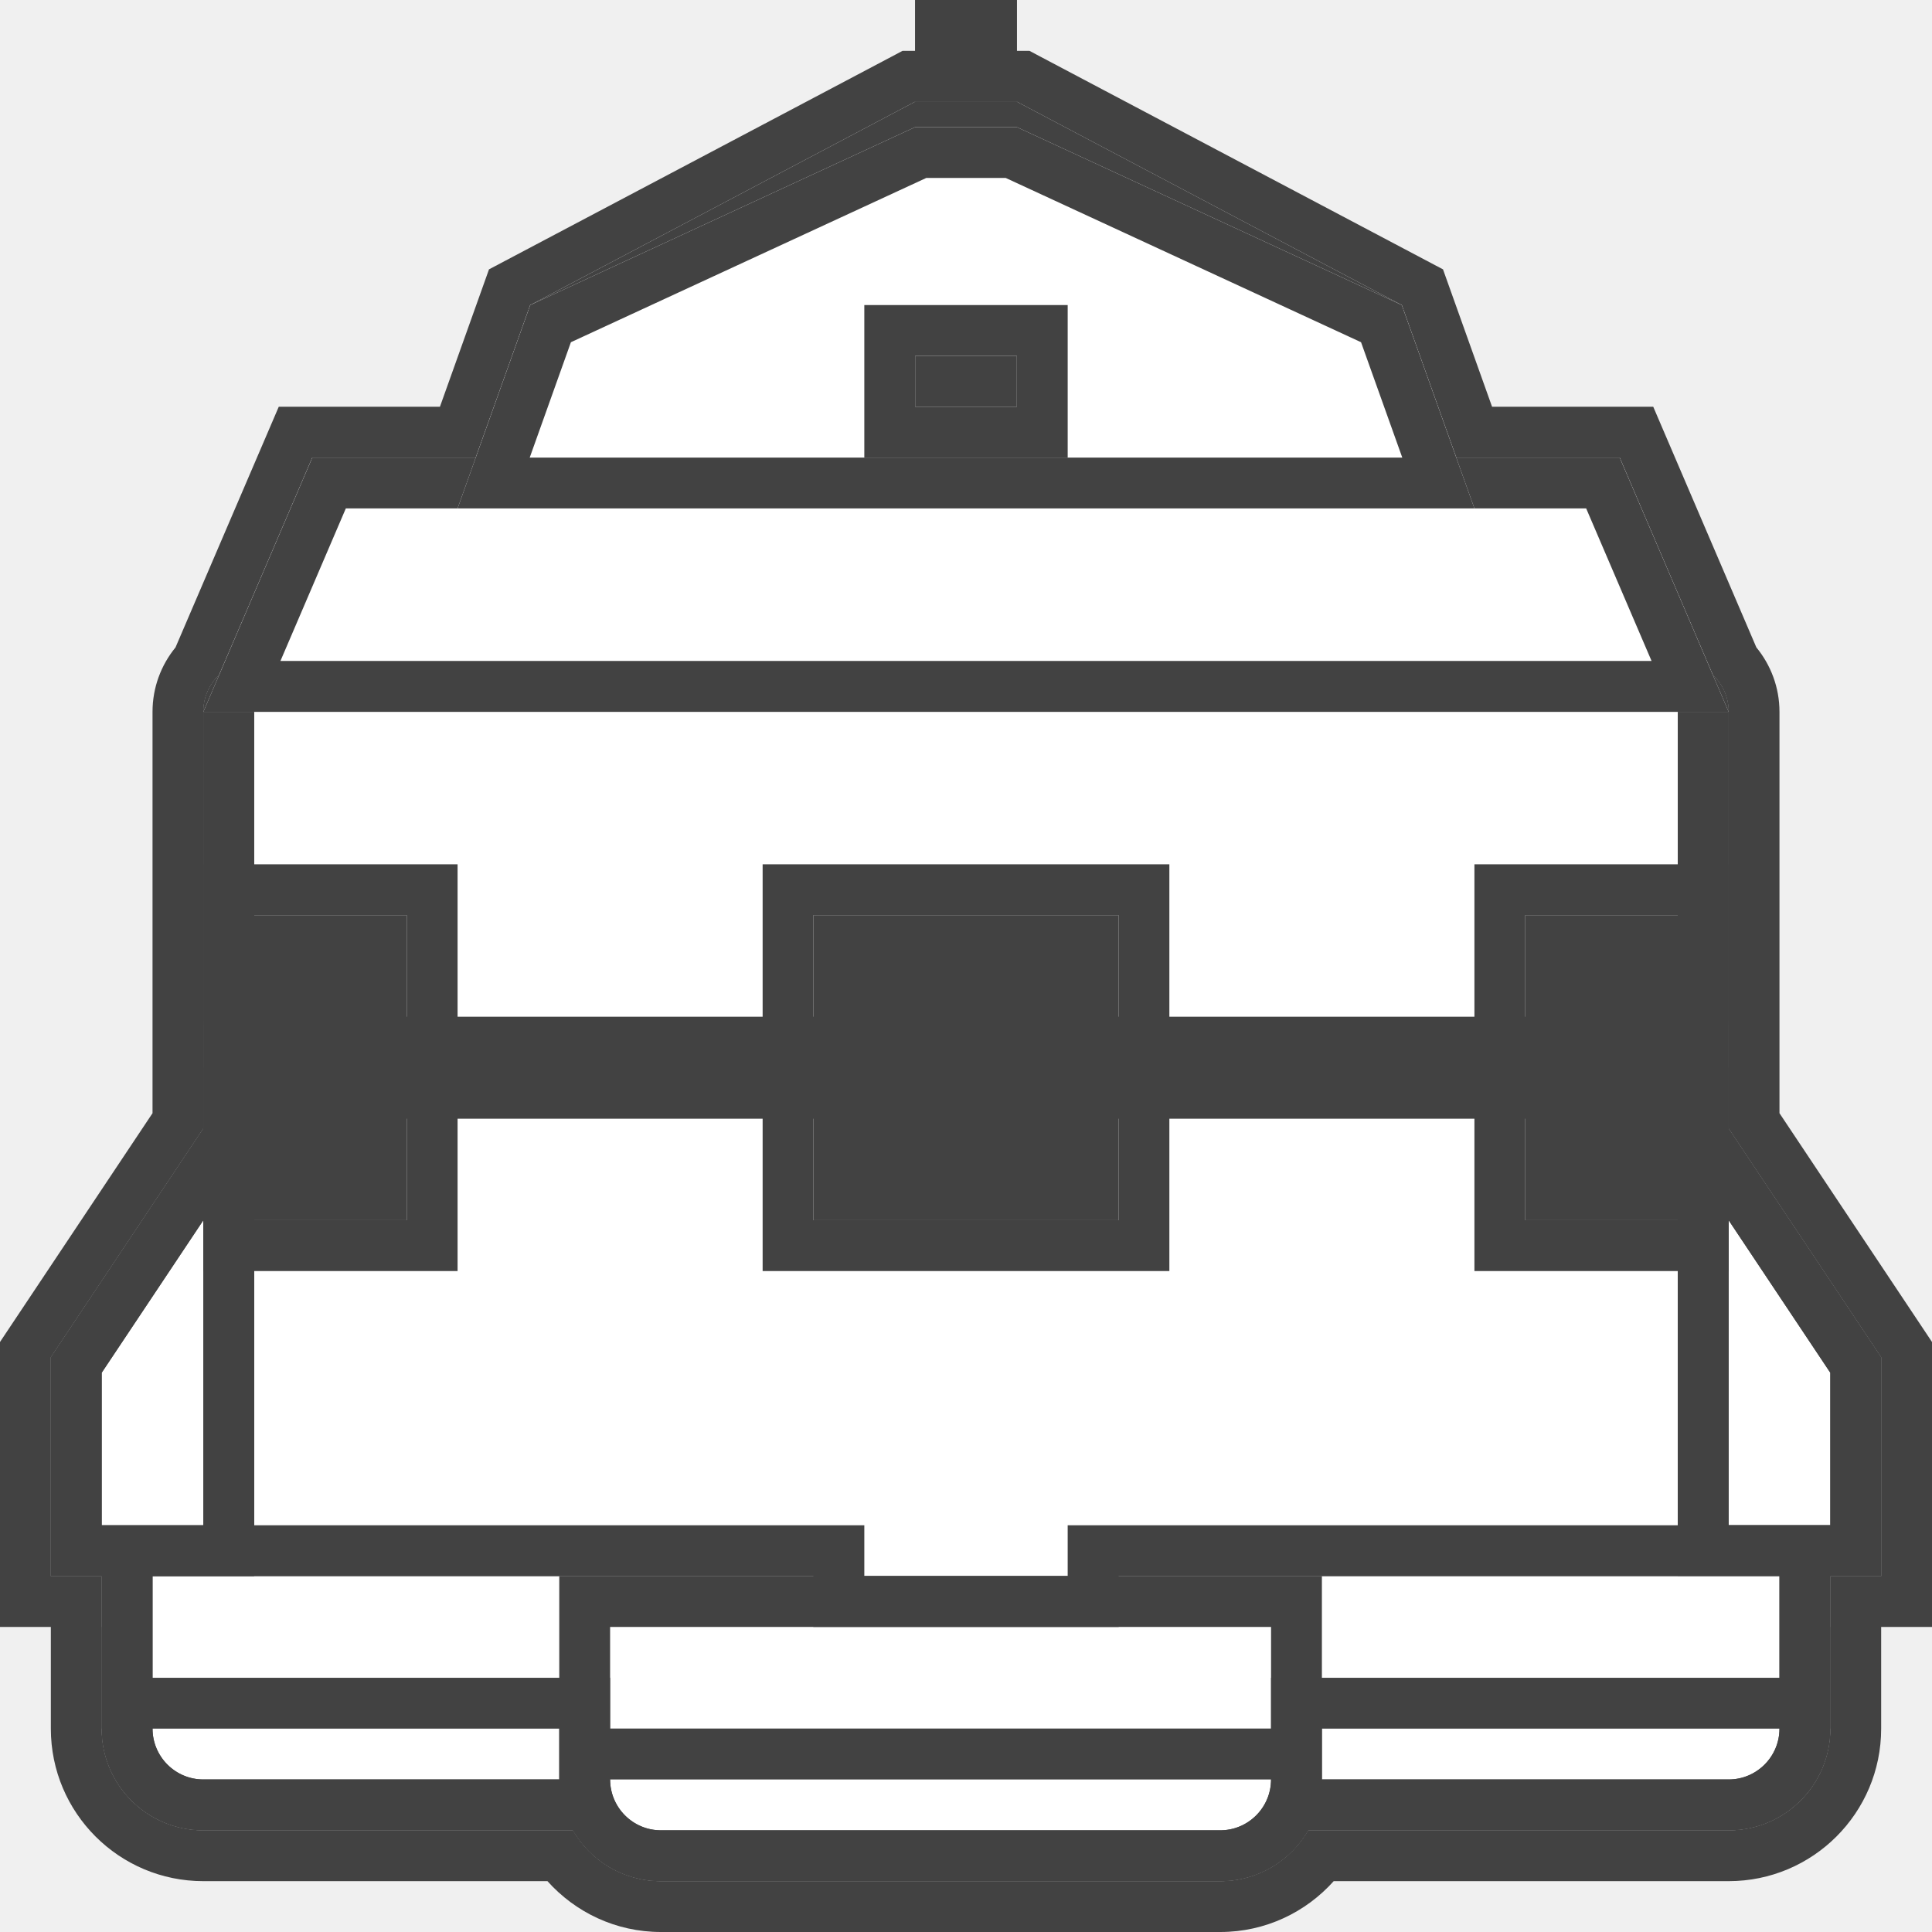
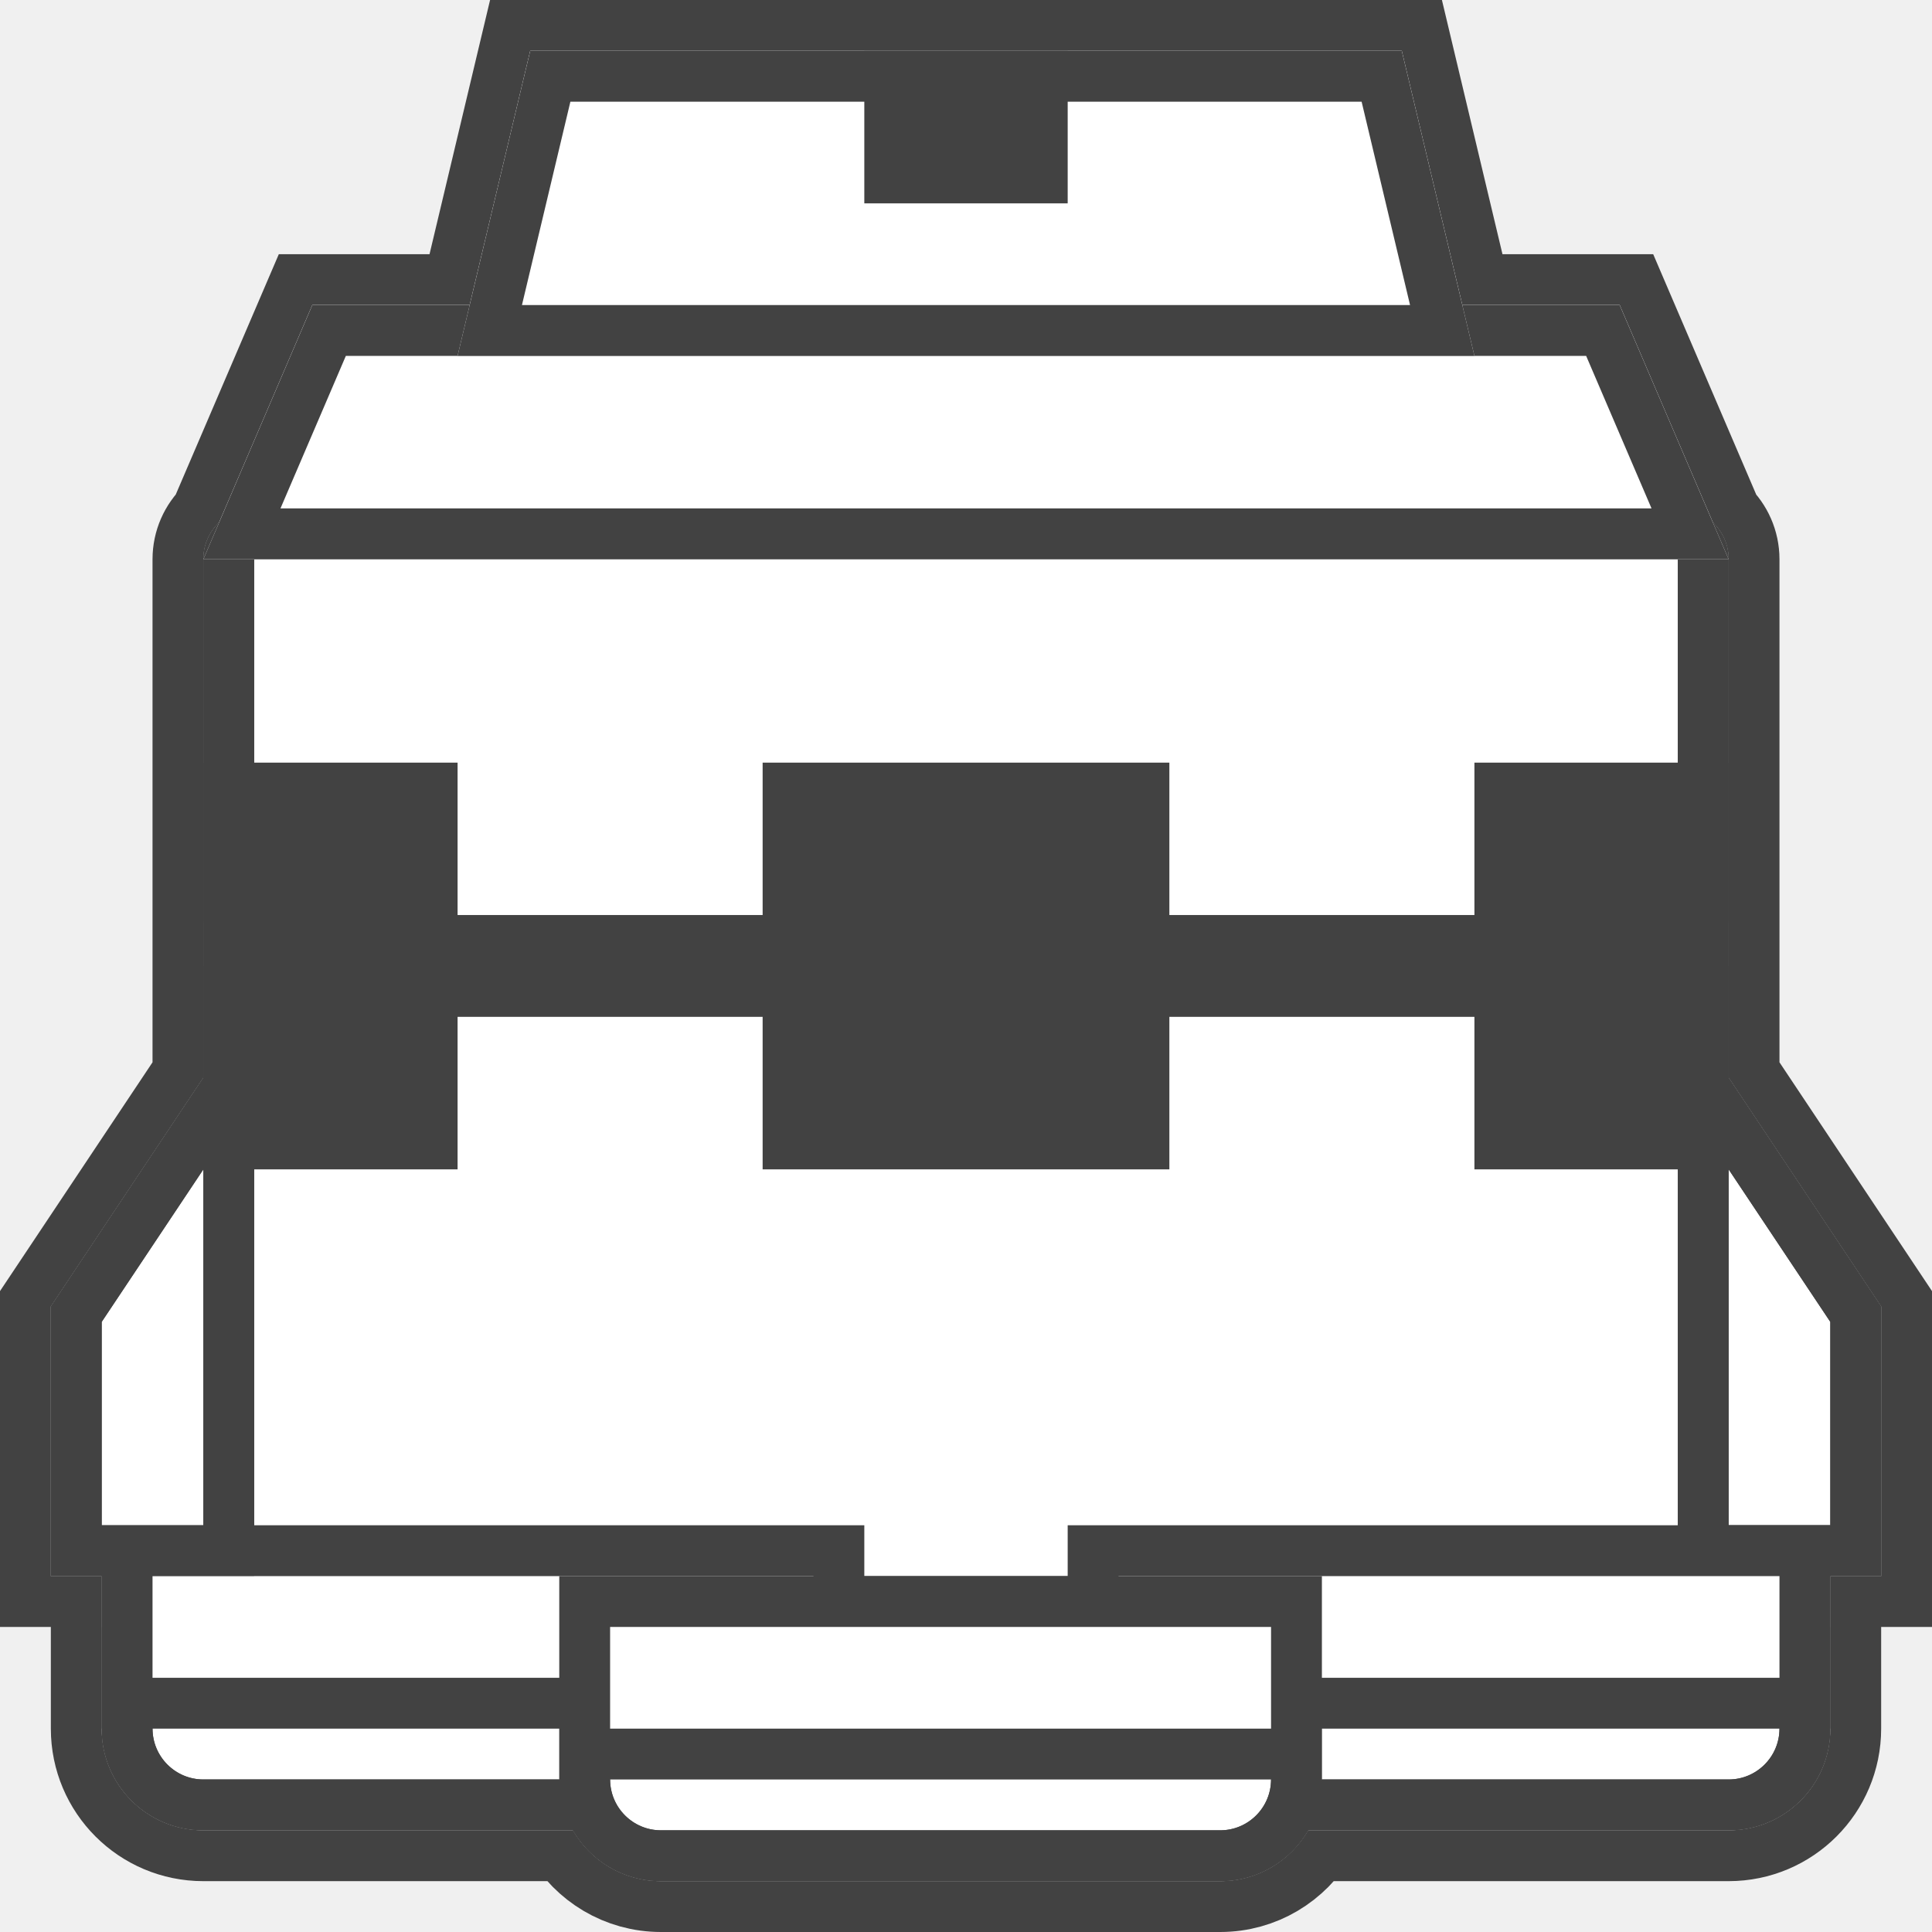
- <svg xmlns="http://www.w3.org/2000/svg" width="38" height="38" viewBox="0 0 38 38" fill="none">
-   <g clip-path="url(#clip0_476_9349)">
-     <path d="M27.571 6L28.643 9H31.857L33.69 13.277C33.881 13.459 34 13.716 34 14V22.197L37 26.697V31H36V34C36 35.105 35.105 36 34 36H25.73C25.384 36.597 24.74 37 24 37H13C12.26 37 11.616 36.597 11.27 36H4C2.895 36 2 35.105 2 34V31H1V26.697L4 22.197V14C4 13.716 4.118 13.459 4.309 13.277L6.143 9H9.357L10.429 6L18 2H20L27.571 6Z" fill="#424242" />
-     <path d="M34 14C34 13.716 33.881 13.459 33.69 13.277L31.857 9H28.643L27.571 6L20 2H18L10.429 6L9.357 9H6.143L4.309 13.277C4.118 13.459 4 13.716 4 14V22.197L1 26.697V31H2V34C2 35.105 2.895 36 4 36H11.27C11.616 36.597 12.26 37 13 37H24C24.74 37 25.384 36.597 25.73 36H34C35.105 36 36 35.105 36 34V31H37V26.697L34 22.197V14ZM35 21.895L38 26.395V32H37V34C37 35.657 35.657 37 34 37H26.232C25.685 37.611 24.89 38 24 38H13C12.11 38 11.315 37.611 10.768 37H4C2.343 37 1 35.657 1 34V32H0V26.395L3 21.895V14C3 13.52 3.17 13.079 3.452 12.734L5.483 8H8.653L9.618 5.298L17.533 1.116L17.752 1H20.248L20.467 1.116L28.382 5.298L29.347 8H32.517L34.545 12.733C34.827 13.077 35 13.518 35 14V21.895Z" fill="#424242" />
-     <path d="M5 31V22H33V31H5Z" fill="white" />
-     <path d="M33 22H5V31H33V22ZM34 32H4V21H34V32Z" fill="#424242" />
-     <path d="M5 20V14H33V20H5Z" fill="white" />
-     <path d="M33 14H5V20H33V14ZM34 20C34 20.552 33.552 21 33 21H5C4.448 21 4 20.552 4 20V14C4 13.448 4.448 13 5 13H33C33.552 13 34 13.448 34 14V20Z" fill="#424242" />
-     <path d="M4 14L6.143 9H31.857L34 14H4Z" fill="white" />
-     <path d="M34 14H4L6.143 9H31.857L34 14ZM5.516 13H32.484L31.198 10H6.802L5.516 13Z" fill="#424242" />
-     <path d="M9 10L10.429 6L18 2.5H20L27.571 6L29 10H9Z" fill="white" />
-     <path d="M27.571 6L29 10H9L10.429 6L18 2.5H20L27.571 6ZM11.229 6.731L10.419 9H27.581L26.77 6.731L19.781 3.5H18.219L11.229 6.731Z" fill="#424242" />
+ <svg xmlns="http://www.w3.org/2000/svg" xmlns:xlink="http://www.w3.org/1999/xlink" width="38" height="38" viewBox="0 0 38 38" fill="none">
+   <g clip-path="url(#clip0_454_6670)">
+     <use xlink:href="#stroke0_454_6670" fill="#424242" />
+     <mask mask-type="luminance" style="mask-type:luminance" id="stroke1_454_6670" maskUnits="userSpaceOnUse" x="0" y="0" width="38" height="38" fill="black">
+       <rect fill="white" width="38" height="38" />
+       <use xlink:href="#stroke0_454_6670" />
+     </mask>
+     <path d="M28.762 6H31.857L33.69 10.277C33.881 10.459 34 10.716 34 11V21.197L37 25.697V31H36V34C36 35.105 35.105 36 34 36H25.73C25.384 36.597 24.74 37 24 37H13C12.26 37 11.616 36.597 11.27 36H4C2.895 36 2 35.105 2 34V31H1V25.697L4 21.197V11C4 10.716 4.118 10.459 4.309 10.277L6.143 6H9.238L10.429 1H27.571L28.762 6Z" stroke-width="2" stroke="#424242" mask="url(#stroke1_454_6670)" />
+     <path d="M4.5 19.5H33.5V31.5H4.5V19.5Z" fill="white" stroke="#424242" />
+     <path d="M5 18V11H33V18H5Z" fill="white" />
+     <mask mask-type="luminance" style="mask-type:luminance" id="stroke2_454_6670" maskUnits="userSpaceOnUse" x="4" y="10" width="30" height="9" fill="black">
+       <rect fill="white" x="4" y="10" width="30" height="9" />
+       <path d="M5 18V11H33V18H5Z" />
+     </mask>
+     <path d="M5 11V18H33V11H5Z" stroke-width="2" stroke-linejoin="round" stroke="#424242" mask="url(#stroke2_454_6670)" />
+     <path d="M4 11L6.143 6H31.857L34 11H4Z" fill="white" />
+     <mask mask-type="luminance" style="mask-type:luminance" id="stroke3_454_6670" fill="white">
+       <path d="M4 11L6.143 6H31.857L34 11H4Z" />
+     </mask>
+     <path d="M6.143 6L4 11H34L31.857 6H6.143Z" stroke-width="2" stroke="#424242" mask="url(#stroke3_454_6670)" />
+     <path d="M9 7L10.429 1H27.571L29 7H9Z" fill="white" />
+     <mask mask-type="luminance" style="mask-type:luminance" id="stroke4_454_6670" fill="white">
+       <path d="M9 7L10.429 1H27.571L29 7H9Z" />
+     </mask>
+     <path d="M10.429 1L9 7H29L27.571 1H10.429Z" stroke-width="2" stroke="#424242" mask="url(#stroke4_454_6670)" />
    <path d="M3 34V33H16V34C16 34.552 15.552 35 15 35H4C3.448 35 3 34.552 3 34Z" fill="white" />
-     <path d="M3 33V34C3 34.552 3.448 35 4 35H15C15.552 35 16 34.552 16 34V33H3ZM17 34C17 35.105 16.105 36 15 36H4C2.895 36 2 35.105 2 34V32H17V34Z" fill="#424242" />
+     <mask mask-type="luminance" style="mask-type:luminance" id="stroke5_454_6670" maskUnits="userSpaceOnUse" x="2" y="32" width="15" height="4" fill="black">
+       <rect fill="white" x="2" y="32" width="15" height="4" />
+       <path d="M3 34V33H16V34C16 34.552 15.552 35 15 35H4C3.448 35 3 34.552 3 34Z" />
+     </mask>
+     <path d="M3 33V34C3 34.552 3.448 35 4 35H15C15.552 35 16 34.552 16 34V33H3Z" stroke-width="2" stroke="#424242" mask="url(#stroke5_454_6670)" />
    <path d="M22 34V33H35V34C35 34.552 34.552 35 34 35H23C22.448 35 22 34.552 22 34Z" fill="white" />
-     <path d="M22 33V34C22 34.552 22.448 35 23 35H34C34.552 35 35 34.552 35 34V33H22ZM36 34C36 35.105 35.105 36 34 36H23C21.895 36 21 35.105 21 34V32H36V34Z" fill="#424242" />
-     <path d="M3 33V31H16V33H3Z" fill="white" />
-     <path d="M16 31H3V33H16V31ZM17 34H2V30H17V34Z" fill="#424242" />
-     <path d="M2 30V27L4 24V30H2Z" fill="white" />
-     <path d="M5 31H1V26.697L5 20.697V31ZM2 30H4V24L2 27V30Z" fill="#424242" />
-     <path d="M36 30V27L34 24V30H36Z" fill="white" />
-     <path d="M33 31H37V26.697L33 20.697V31ZM36 30H34V24L36 27V30Z" fill="#424242" />
-     <path d="M22 33V31H35V33H22Z" fill="white" />
-     <path d="M35 31H22V33H35V31ZM36 34H21V30H36V34Z" fill="#424242" />
+     <mask mask-type="luminance" style="mask-type:luminance" id="stroke6_454_6670" maskUnits="userSpaceOnUse" x="21" y="32" width="15" height="4" fill="black">
+       <rect fill="white" x="21" y="32" width="15" height="4" />
+       <path d="M22 34V33H35V34C35 34.552 34.552 35 34 35H23C22.448 35 22 34.552 22 34Z" />
+     </mask>
+     <path d="M22 33V34C22 34.552 22.448 35 23 35H34C34.552 35 35 34.552 35 34V33H22Z" stroke-width="2" stroke="#424242" mask="url(#stroke6_454_6670)" />
+     <path d="M2.5 30.5H16.5V33.5H2.5V30.5Z" fill="white" stroke="#424242" />
+     <path d="M2 30V26L4 23V30H2Z" fill="white" />
+     <mask mask-type="luminance" style="mask-type:luminance" id="stroke7_454_6670" maskUnits="userSpaceOnUse" x="1" y="19" width="4" height="12" fill="black">
+       <rect fill="white" x="1" y="19" width="4" height="12" />
+       <path d="M2 30V26L4 23V30H2Z" />
+     </mask>
+     <path d="M2 26V30H4V23L2 26Z" stroke-width="2" stroke="#424242" mask="url(#stroke7_454_6670)" />
+     <path d="M36 30V26L34 23V30H36Z" fill="white" />
+     <mask mask-type="luminance" style="mask-type:luminance" id="stroke8_454_6670" maskUnits="userSpaceOnUse" x="33" y="19" width="4" height="12" fill="black">
+       <rect fill="white" x="33" y="19" width="4" height="12" />
+       <path d="M36 30V26L34 23V30H36Z" />
+     </mask>
+     <path d="M36 26V30H34V23L36 26Z" stroke-width="2" stroke="#424242" mask="url(#stroke8_454_6670)" />
+     <path d="M21.5 30.5H35.5V33.5H21.5V30.5Z" fill="white" stroke="#424242" />
    <path d="M12 35V34H25V35C25 35.552 24.552 36 24 36H13C12.448 36 12 35.552 12 35Z" fill="white" />
-     <path d="M12 34V35C12 35.552 12.448 36 13 36H24C24.552 36 25 35.552 25 35V34H12ZM26 35C26 36.105 25.105 37 24 37H13C11.895 37 11 36.105 11 35V33H26V35Z" fill="#424242" />
-     <path d="M12 34V32H25V34H12Z" fill="white" />
-     <path d="M25 32H12V34H25V32ZM26 35H11V31H26V35Z" fill="#424242" />
-     <path d="M16 18H22V24H16L16 18Z" fill="#424242" />
-     <path d="M22 18H16V24H22V18ZM23 25H15V17H23V25Z" fill="#424242" />
-     <path d="M18 7H20V8H18V7Z" fill="#424242" />
-     <path d="M21 6V9H17V6H21ZM18 8H20V7H18V8Z" fill="#424242" />
-     <path d="M18 0H20V2H18V0Z" fill="#424242" />
-     <path d="M20 0V2H18V0H20Z" fill="#424242" />
-     <path d="M5 18H8V24H5L5 18Z" fill="#424242" />
-     <path d="M8 18H5V24H8V18ZM9 25H4V17H9V25Z" fill="#424242" />
-     <path d="M30 18H33V24H30L30 18Z" fill="#424242" />
-     <path d="M33 18H30V24H33V18ZM34 25H29V17H34V25Z" fill="#424242" />
+     <mask mask-type="luminance" style="mask-type:luminance" id="stroke9_454_6670" maskUnits="userSpaceOnUse" x="11" y="33" width="15" height="4" fill="black">
+       <rect fill="white" x="11" y="33" width="15" height="4" />
+       <path d="M12 35V34H25V35C25 35.552 24.552 36 24 36H13C12.448 36 12 35.552 12 35Z" />
+     </mask>
+     <path d="M12 34V35C12 35.552 12.448 36 13 36H24C24.552 36 25 35.552 25 35V34H12Z" stroke-width="2" stroke="#424242" mask="url(#stroke9_454_6670)" />
+     <path d="M11.5 31.5H25.5V34.5H11.5V31.5Z" fill="white" stroke="#424242" />
+     <path d="M15.5 15.5H22.5V22.5H15.5V15.5Z" fill="#424242" stroke="#424242" />
+     <path d="M17.5 1.5H20.5V3.5H17.5V1.5Z" fill="#424242" stroke="#424242" />
+     <path d="M4.5 15.5H8.5V22.5H4.5V15.5Z" fill="#424242" stroke="#424242" />
+     <path d="M29.5 15.5H33.5V22.5H29.5V15.5Z" fill="#424242" stroke="#424242" />
  </g>
  <defs>
-     <clipPath id="clip0_476_9349">
+     <clipPath id="clip0_454_6670">
      <rect width="38" height="38" fill="white" />
    </clipPath>
+     <path id="stroke0_454_6670" d="M28.762 6H31.857L33.69 10.277C33.881 10.459 34 10.716 34 11V21.197L37 25.697V31H36V34C36 35.105 35.105 36 34 36H25.73C25.384 36.597 24.74 37 24 37H13C12.26 37 11.616 36.597 11.27 36H4C2.895 36 2 35.105 2 34V31H1V25.697L4 21.197V11C4 10.716 4.118 10.459 4.309 10.277L6.143 6H9.238L10.429 1H27.571L28.762 6Z" />
  </defs>
</svg>
